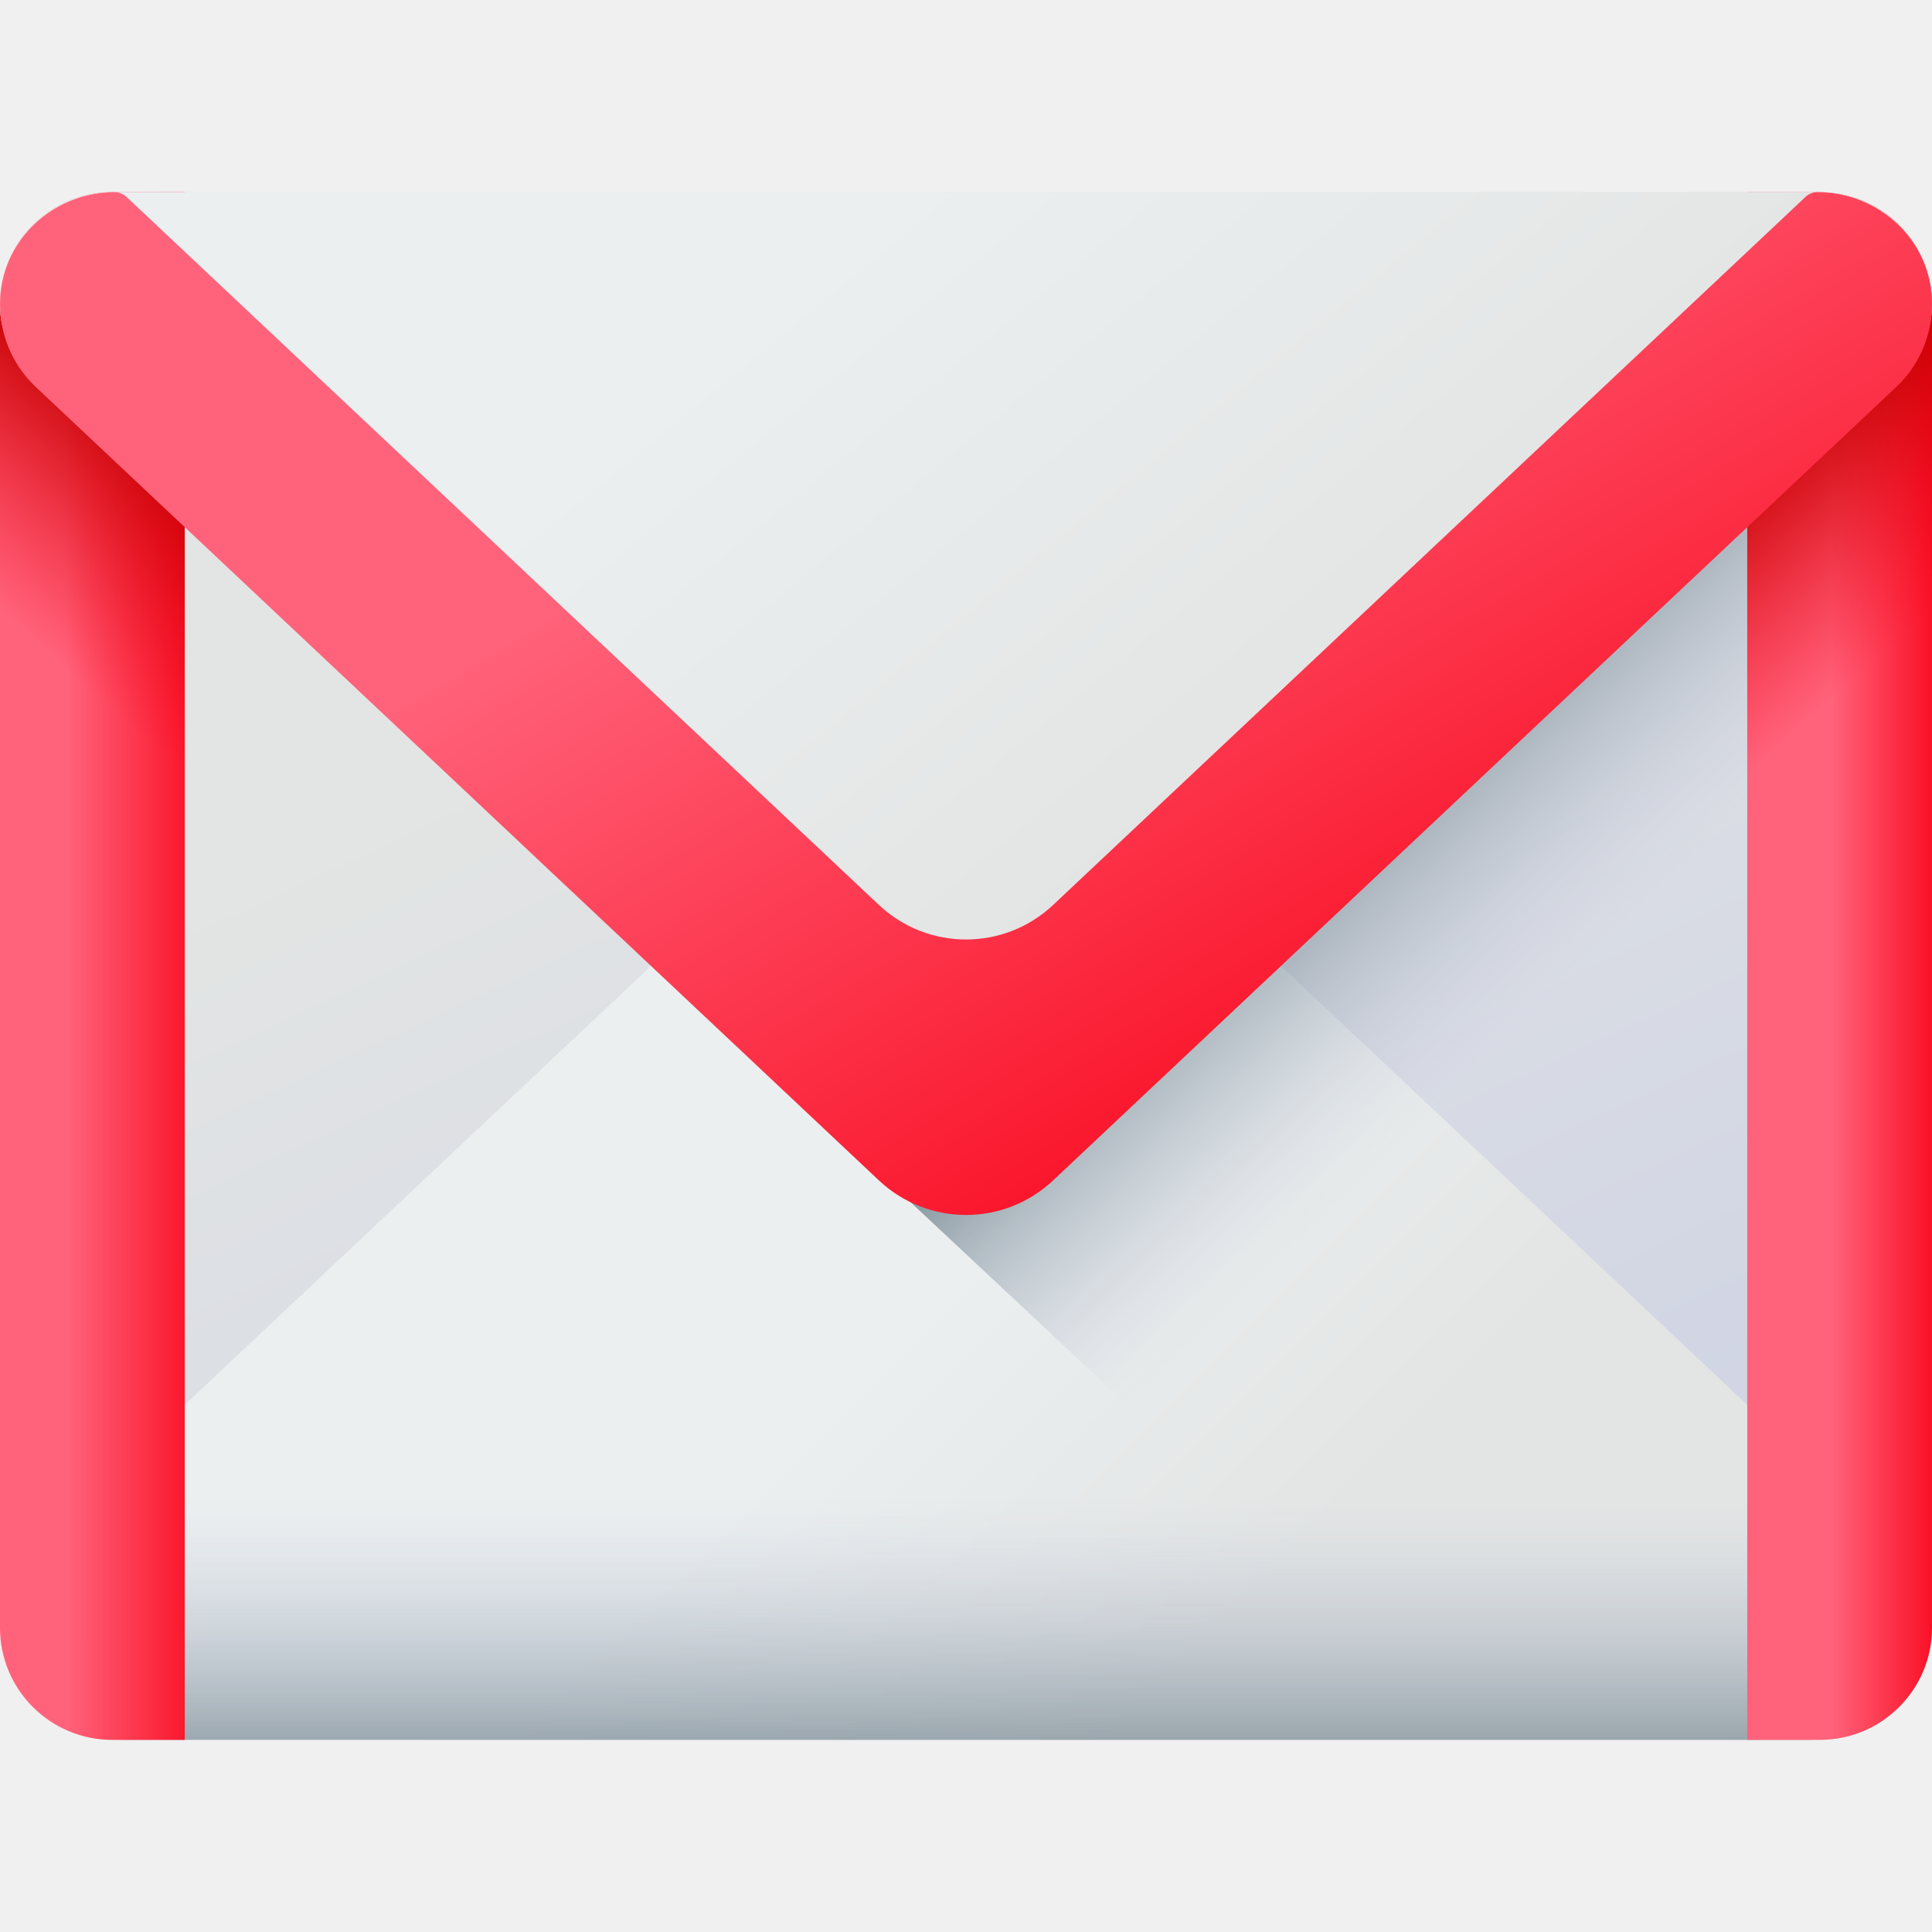
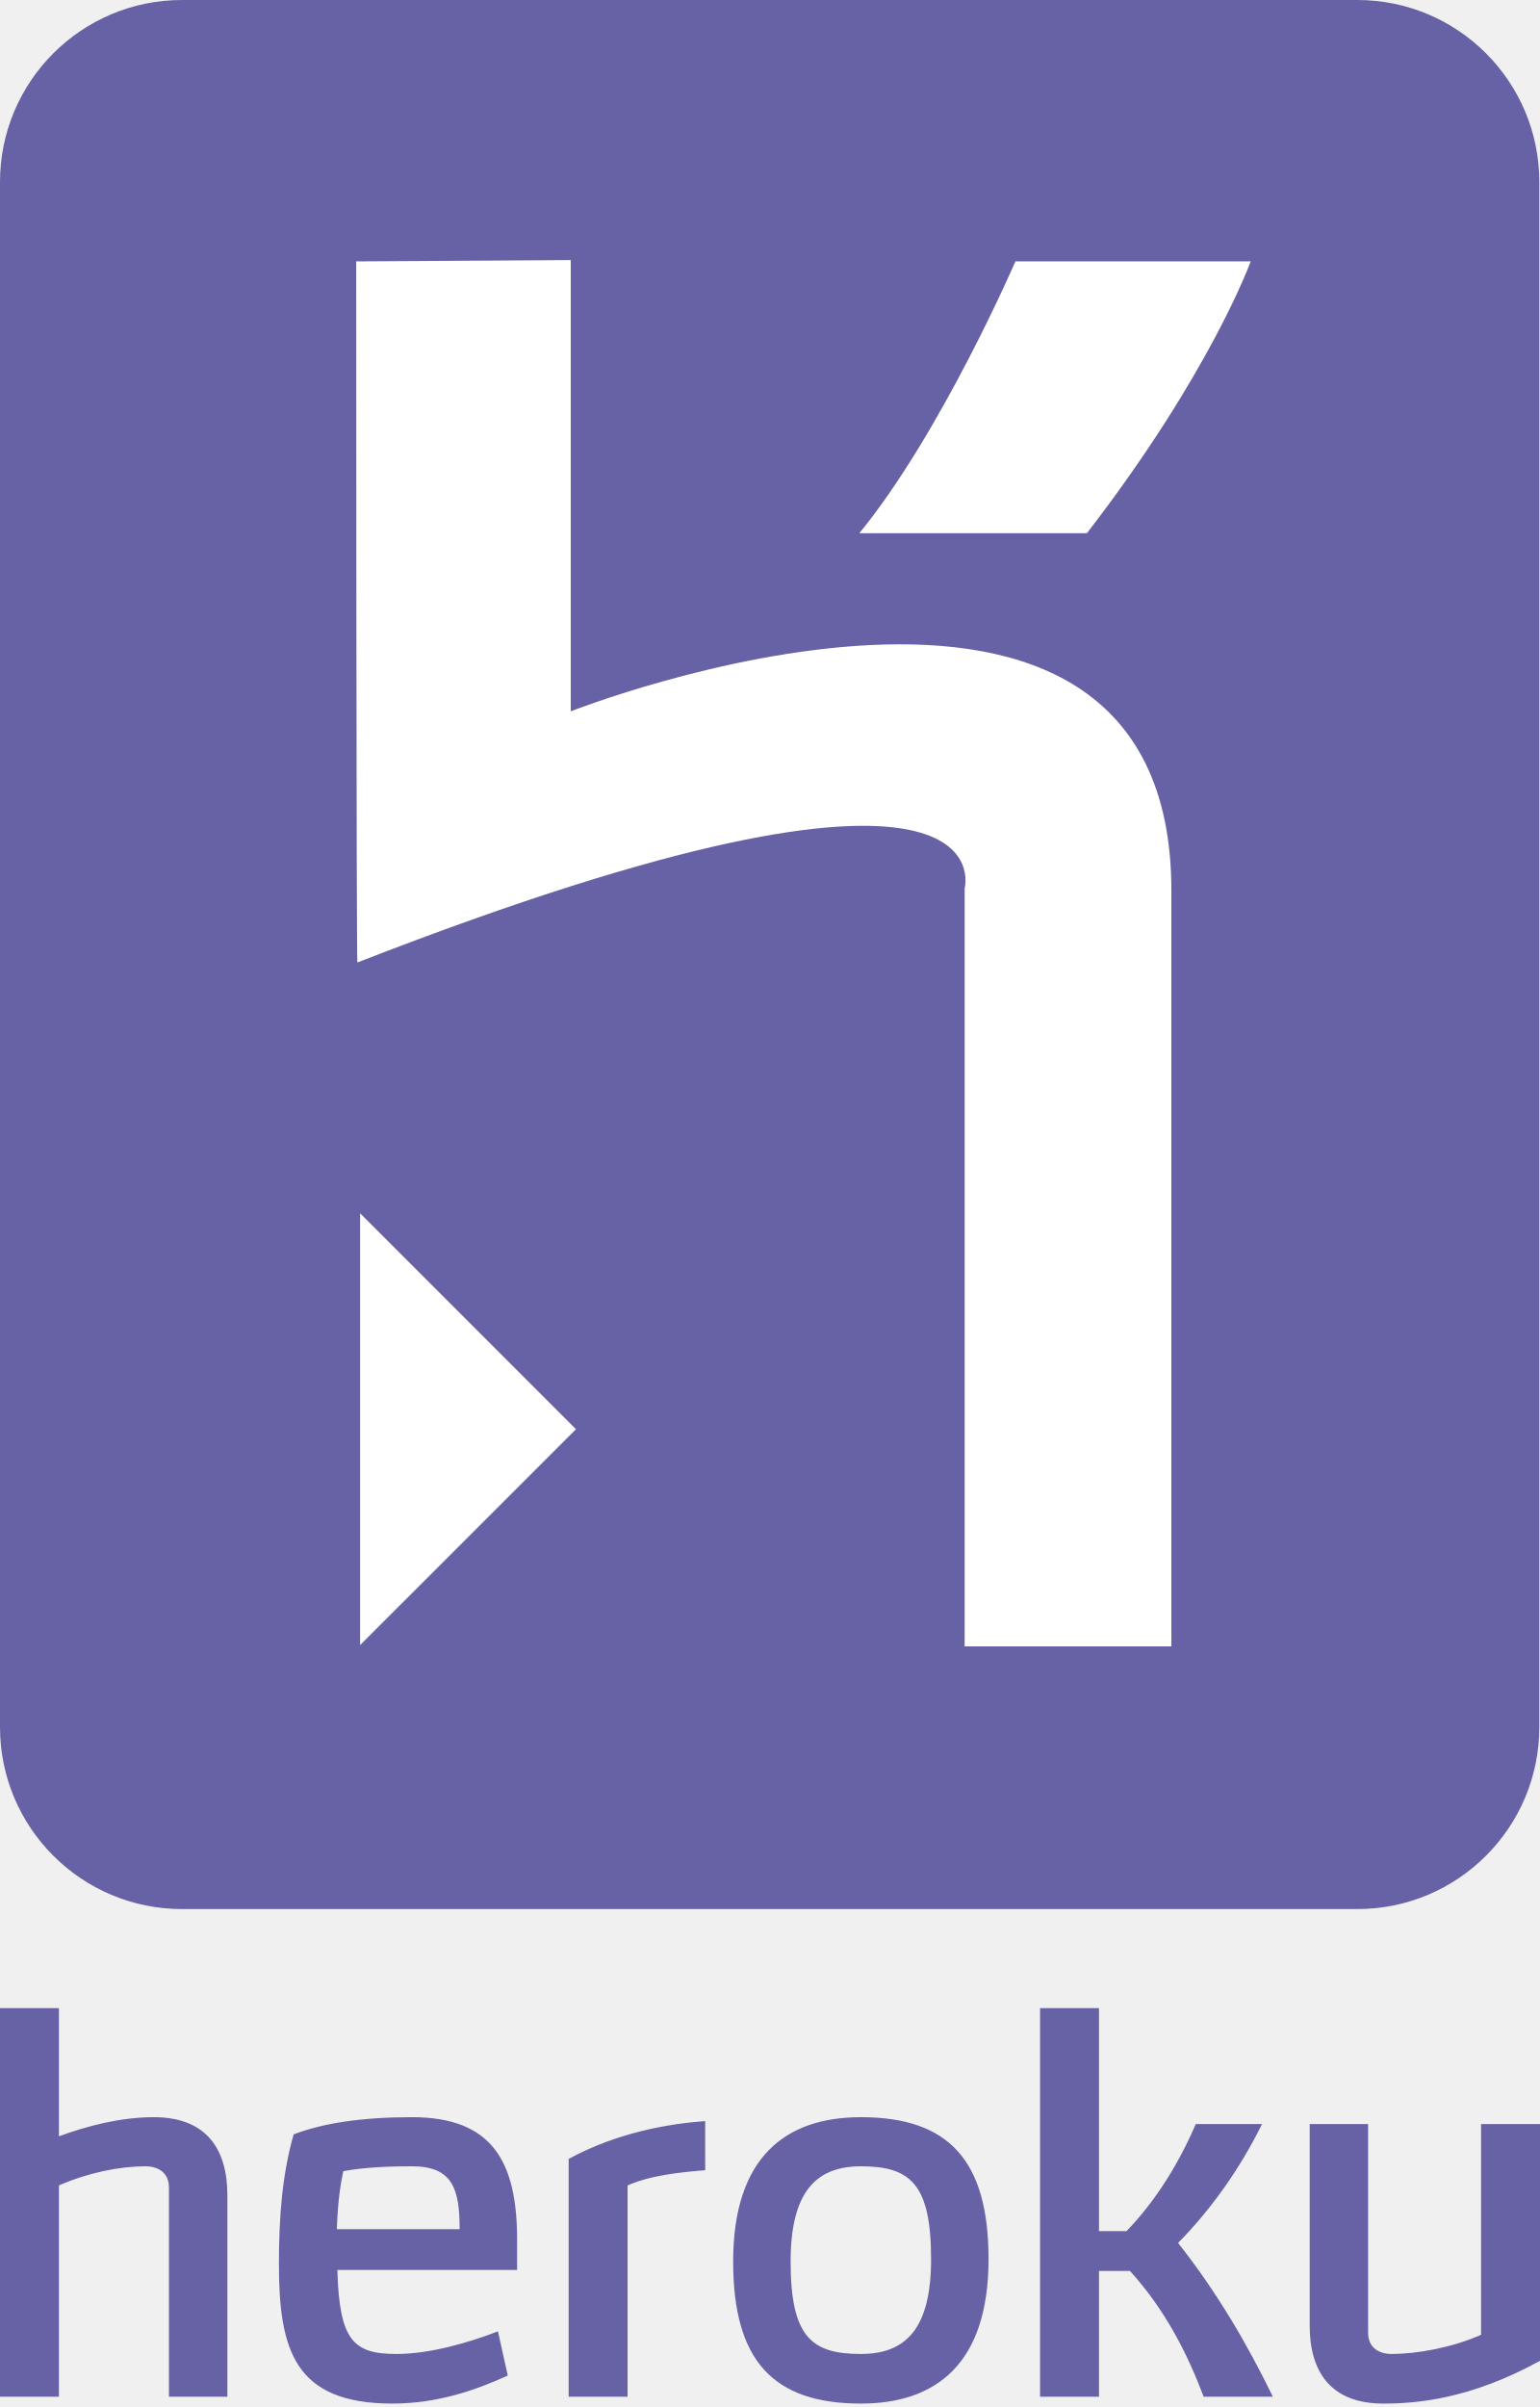
- <svg xmlns="http://www.w3.org/2000/svg" xmlns:xlink="http://www.w3.org/1999/xlink" width="512" height="512" enable-background="new 0 0 510 510" viewBox="0 0 510 510">
-   <linearGradient id="s" x1="218.97" x2="380.27" y1="158.34" y2="504.61" gradientUnits="userSpaceOnUse">
-     <stop stop-color="#e3e5e4" offset="0" />
-     <stop stop-color="#cbd0e4" offset="1" />
-   </linearGradient>
-   <linearGradient id="o">
-     <stop stop-color="#ebeff0" offset="0" />
-     <stop stop-color="#e3e5e4" offset="1" />
-   </linearGradient>
-   <linearGradient id="t" x1="207.04" x2="290.35" y1="381.65" y2="464.96" gradientUnits="userSpaceOnUse" xlink:href="#o" />
-   <linearGradient id="p">
-     <stop stop-color="#cbd0e4" stop-opacity="0" offset="0" />
-     <stop stop-color="#6a7d83" offset="1" />
-   </linearGradient>
-   <linearGradient id="u" x1="255" x2="255" y1="395.1" y2="480.64" gradientUnits="userSpaceOnUse" xlink:href="#p" />
-   <linearGradient id="a">
-     <stop stop-color="#ff637b" offset="0" />
-     <stop stop-color="#f90217" offset="1" />
-   </linearGradient>
-   <linearGradient id="v" x1="17.333" x2="58.022" y1="255" y2="255" gradientUnits="userSpaceOnUse" xlink:href="#a" />
-   <linearGradient id="w" x1="419.96" x2="357.29" y1="254.05" y2="188.05" gradientUnits="userSpaceOnUse" xlink:href="#p" />
-   <linearGradient id="x" x1="483.33" x2="514.67" y1="255" y2="255" gradientUnits="userSpaceOnUse" xlink:href="#a" />
-   <linearGradient id="q">
-     <stop stop-color="#f90217" stop-opacity="0" offset="0" />
-     <stop stop-color="#e7010f" stop-opacity=".267" offset=".267" />
-     <stop stop-color="#ce0004" stop-opacity=".723" offset=".723" />
-     <stop stop-color="#c50000" offset="1" />
-   </linearGradient>
-   <linearGradient id="y" x1="500.77" x2="458.77" y1="169.55" y2="122.05" gradientUnits="userSpaceOnUse" xlink:href="#q" />
-   <linearGradient id="z" x1="962" x2="920" y1="169.55" y2="122.05" gradientTransform="matrix(-1 0 0 1 971.23 0)" gradientUnits="userSpaceOnUse" xlink:href="#q" />
-   <linearGradient id="aa" x1="234.41" x2="346.19" y1="54.061" y2="189.69" gradientUnits="userSpaceOnUse" xlink:href="#o" />
-   <linearGradient id="r" x1="261.03" x2="390.36" y1="90.574" y2="308.57" gradientUnits="userSpaceOnUse" xlink:href="#a" />
-   <path d="m462.39 459.28h-414.79c-16.351 0-29.607-13.256-29.607-29.608l-18-349.35c0-16.352 13.256-29.607 29.607-29.607h450.78c16.352 0 29.607 13.256 29.607 29.607l-18 349.35c1e-3 16.352-13.255 29.608-29.606 29.608z" fill="url(#s)" />
-   <path d="m480.39 459.28h-450.79c-16.351 0-29.607-13.256-29.607-29.608 0-8.258 3.41-16.149 9.423-21.808l222.58-209.46c12.918-12.156 33.066-12.156 45.984 0l222.58 209.46c6.014 5.659 9.423 13.55 9.423 21.808 0 16.352-13.256 29.608-29.607 29.608z" fill="url(#t)" />
-   <path d="m4.235 352.96v76.711c0 16.352 13.036 29.607 29.116 29.607h443.3c16.08 0 29.116-13.256 29.116-29.607v-76.711z" fill="url(#u)" />
-   <path d="m0 80.326v349.35c0 16.352 13.256 29.607 29.607 29.607h19.16v-408.56h-19.16c-16.351 0-29.607 13.256-29.607 29.608z" fill="url(#v)" />
-   <path d="m10.423 102.13 381.58 357.15h88.393c16.352 0 29.607-13.256 29.607-29.607v-349.35c0-16.352-13.256-27.607-29.607-27.607h-450.79c-16.351-1e-3 -28.607 11.255-28.607 27.607 0 8.257 3.41 16.148 9.423 21.807z" fill="url(#w)" />
-   <path d="m510 80.326v349.35c0 16.352-13.256 29.607-29.607 29.607h-19.16v-408.56h19.16c16.351 0 29.607 13.256 29.607 29.608z" fill="url(#x)" />
-   <path d="m480.39 52.718h-19.16v181h48.767v-151.39c0-16.352-13.256-29.608-29.607-29.608z" fill="url(#y)" />
-   <path d="m29.607 52.718h19.16v181h-48.767v-151.39c0-16.352 13.256-29.608 29.607-29.608z" fill="url(#z)" />
-   <path d="m480.39 50.718h-450.79c-16.351 0-29.607 13.256-29.607 29.608 0 8.258 3.41 13.149 9.423 18.808l222.58 209.46c12.918 12.156 33.066 12.156 45.984 0l222.58-209.47c6.013-5.659 9.423-10.55 9.423-18.807 0-16.352-13.256-29.608-29.607-29.608z" fill="url(#aa)" />
-   <path d="m479.78 50.718c-1.179 0-2.313 0.45-3.171 1.257l-198.61 186.91c-12.918 12.156-33.066 12.156-45.984 0l-198.61-186.9c-0.858-0.808-1.993-1.258-3.171-1.258-15.107 0-28.248 11.079-30.018 26.082-1.121 9.503 2.351 18.873 9.216 25.333l222.58 209.46c12.918 12.156 33.066 12.156 45.984 0l222.58-209.46c6.865-6.461 10.337-15.83 9.216-25.333-1.771-15.003-14.912-26.082-30.019-26.082z" fill="url(#r)" />
+ <svg xmlns="http://www.w3.org/2000/svg" width="1600" height="2500" preserveAspectRatio="xMinYMin meet" viewBox="0 0 256 400">
+   <path d="M28.083 398.289V363.51c0-2.452-1.798-3.51-3.917-3.51-4.248 0-9.554 1.058-14.37 3.181v35.108H0v-64.576h9.795v21.304c4.656-1.712 10.206-3.18 15.758-3.18 8.898 0 12.246 5.469 12.246 12.976v33.476h-9.716zm27.999-21.063c.326 11.674 2.613 13.961 9.794 13.961 5.634 0 12.002-1.879 16.902-3.757l1.632 7.346c-5.226 2.37-11.593 4.655-19.183 4.655-16.33 0-18.862-8.978-18.862-23.268 0-7.835.573-14.939 2.45-21.47 4.898-1.878 11.43-2.857 19.673-2.857 13.393 0 17.473 7.43 17.473 20.41v4.98H56.082zM68.488 360c-2.935 0-7.59.082-11.427.813-.406 1.96-.899 4.655-1.062 9.636h20.41c0-6.778-1.225-10.449-7.921-10.449zm35.837 3.181v35.108h-9.797v-39.515c8.246-4.489 16.981-5.877 22.698-6.285v8.164c-4 .326-9.064.816-12.9 2.528zm38.778 36.25c-14.616 0-21.228-7.183-21.228-23.594 0-17.389 8.735-24 21.228-24 14.612 0 21.226 7.182 21.226 23.592 0 17.39-8.737 24.002-21.226 24.002zm0-39.43c-7.512 0-11.675 4.325-11.675 15.836 0 12.574 3.51 15.35 11.675 15.35 7.51 0 11.674-4.247 11.674-15.758 0-12.574-3.51-15.429-11.674-15.429zm68.49 38.288H200.08c-2.692-7.184-6.45-14.532-12.246-20.9h-5.144v20.9h-9.796v-64.576h9.796v37.062h4.573c4.98-5.144 8.816-11.509 11.511-17.797h11.02c-3.754 7.593-8.57 14.287-13.959 19.757 6.45 8.164 11.511 16.818 15.757 25.554zm18.363 1.142c-8.897 0-12.244-5.468-12.244-12.98v-33.473h9.714v34.697c0 2.452 1.794 3.512 3.917 3.512 4.246 0 10.042-1.06 14.86-3.184v-35.025H256v39.35c-11.593 6.369-20.493 7.103-26.044 7.103zM225.628 317.253H30.258C13.545 317.253 0 303.708 0 286.998V30.256C0 13.546 13.546 0 30.257 0h195.37c16.71 0 30.26 13.546 30.26 30.256v256.742c0 16.71-13.55 30.255-30.26 30.255z" fill="#6762A6" />
+   <path d="M160.36 273.6V147.61s8.195-30.15-100.943 12.334c-.2.539-.2-116.504-.2-116.504l35.66-.22v74.991s99.846-39.325 99.846 29.824V273.6h-34.362zm20.32-184.994h-37.824c13.615-16.646 25.94-45.167 25.94-45.167h39.11s-6.696 18.587-27.225 45.167zM59.865 273.382v-71.748l35.878 35.877-35.878 35.871z" fill="#FFF" />
</svg>
